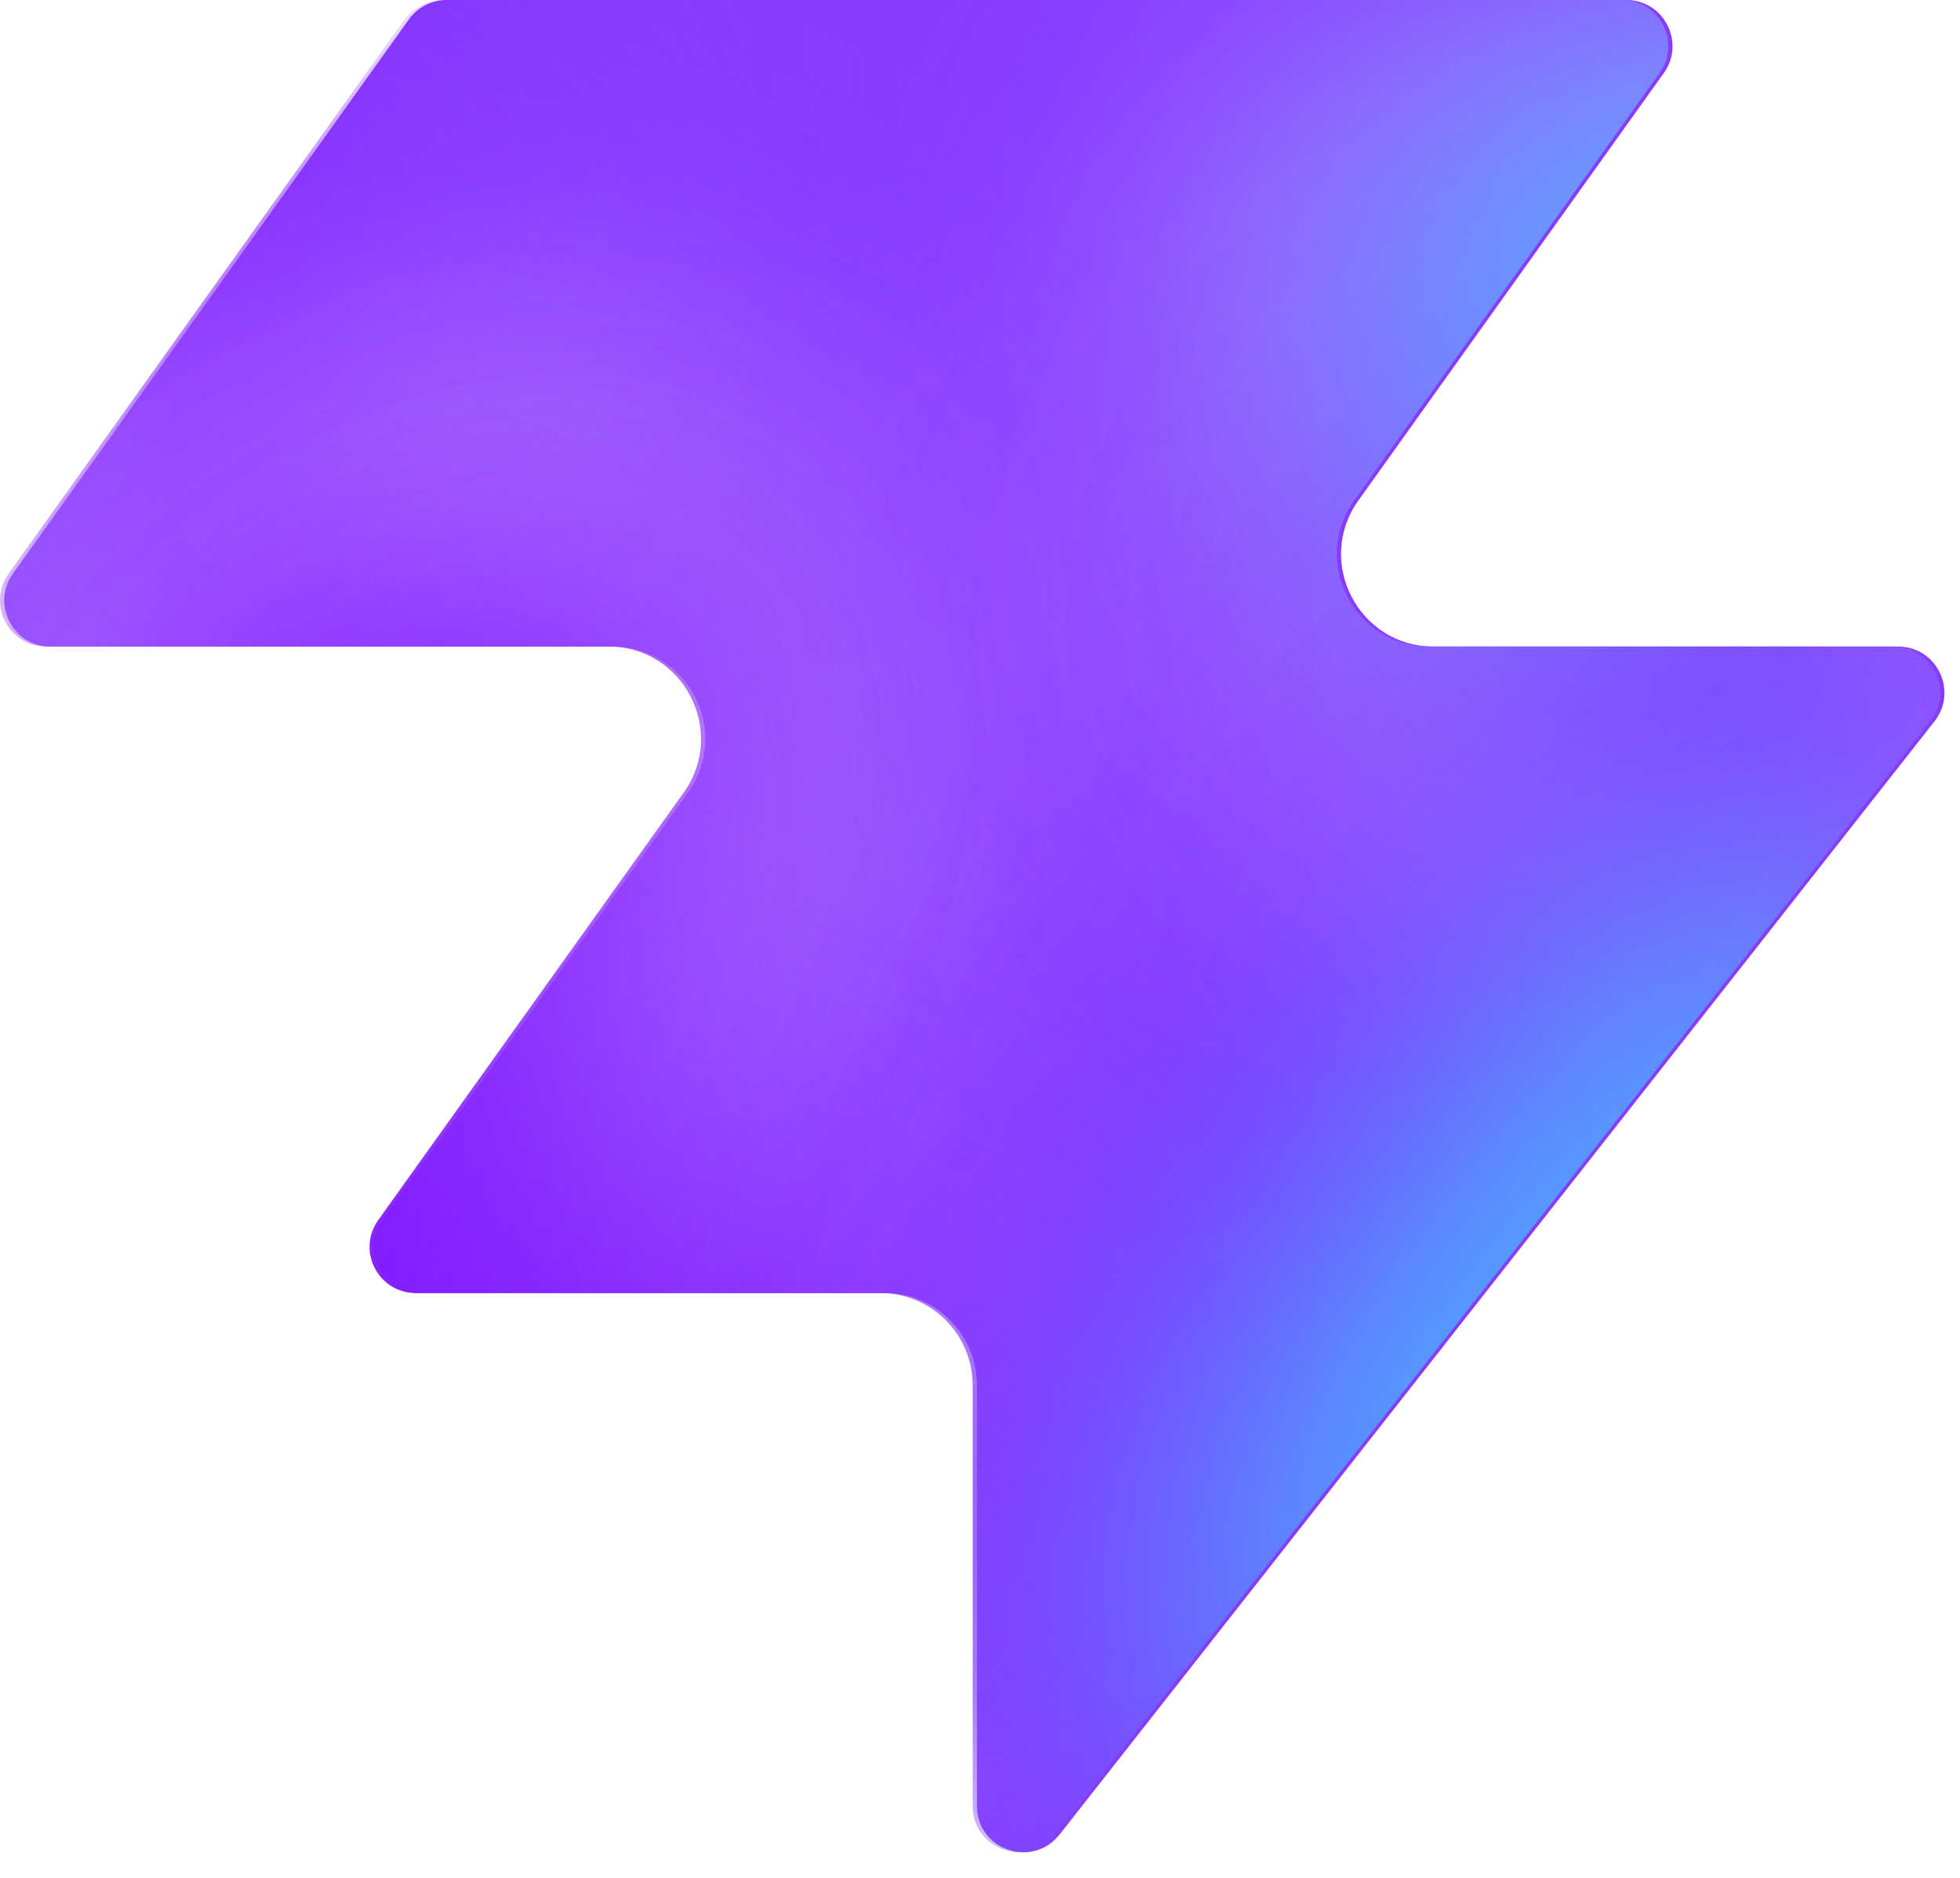
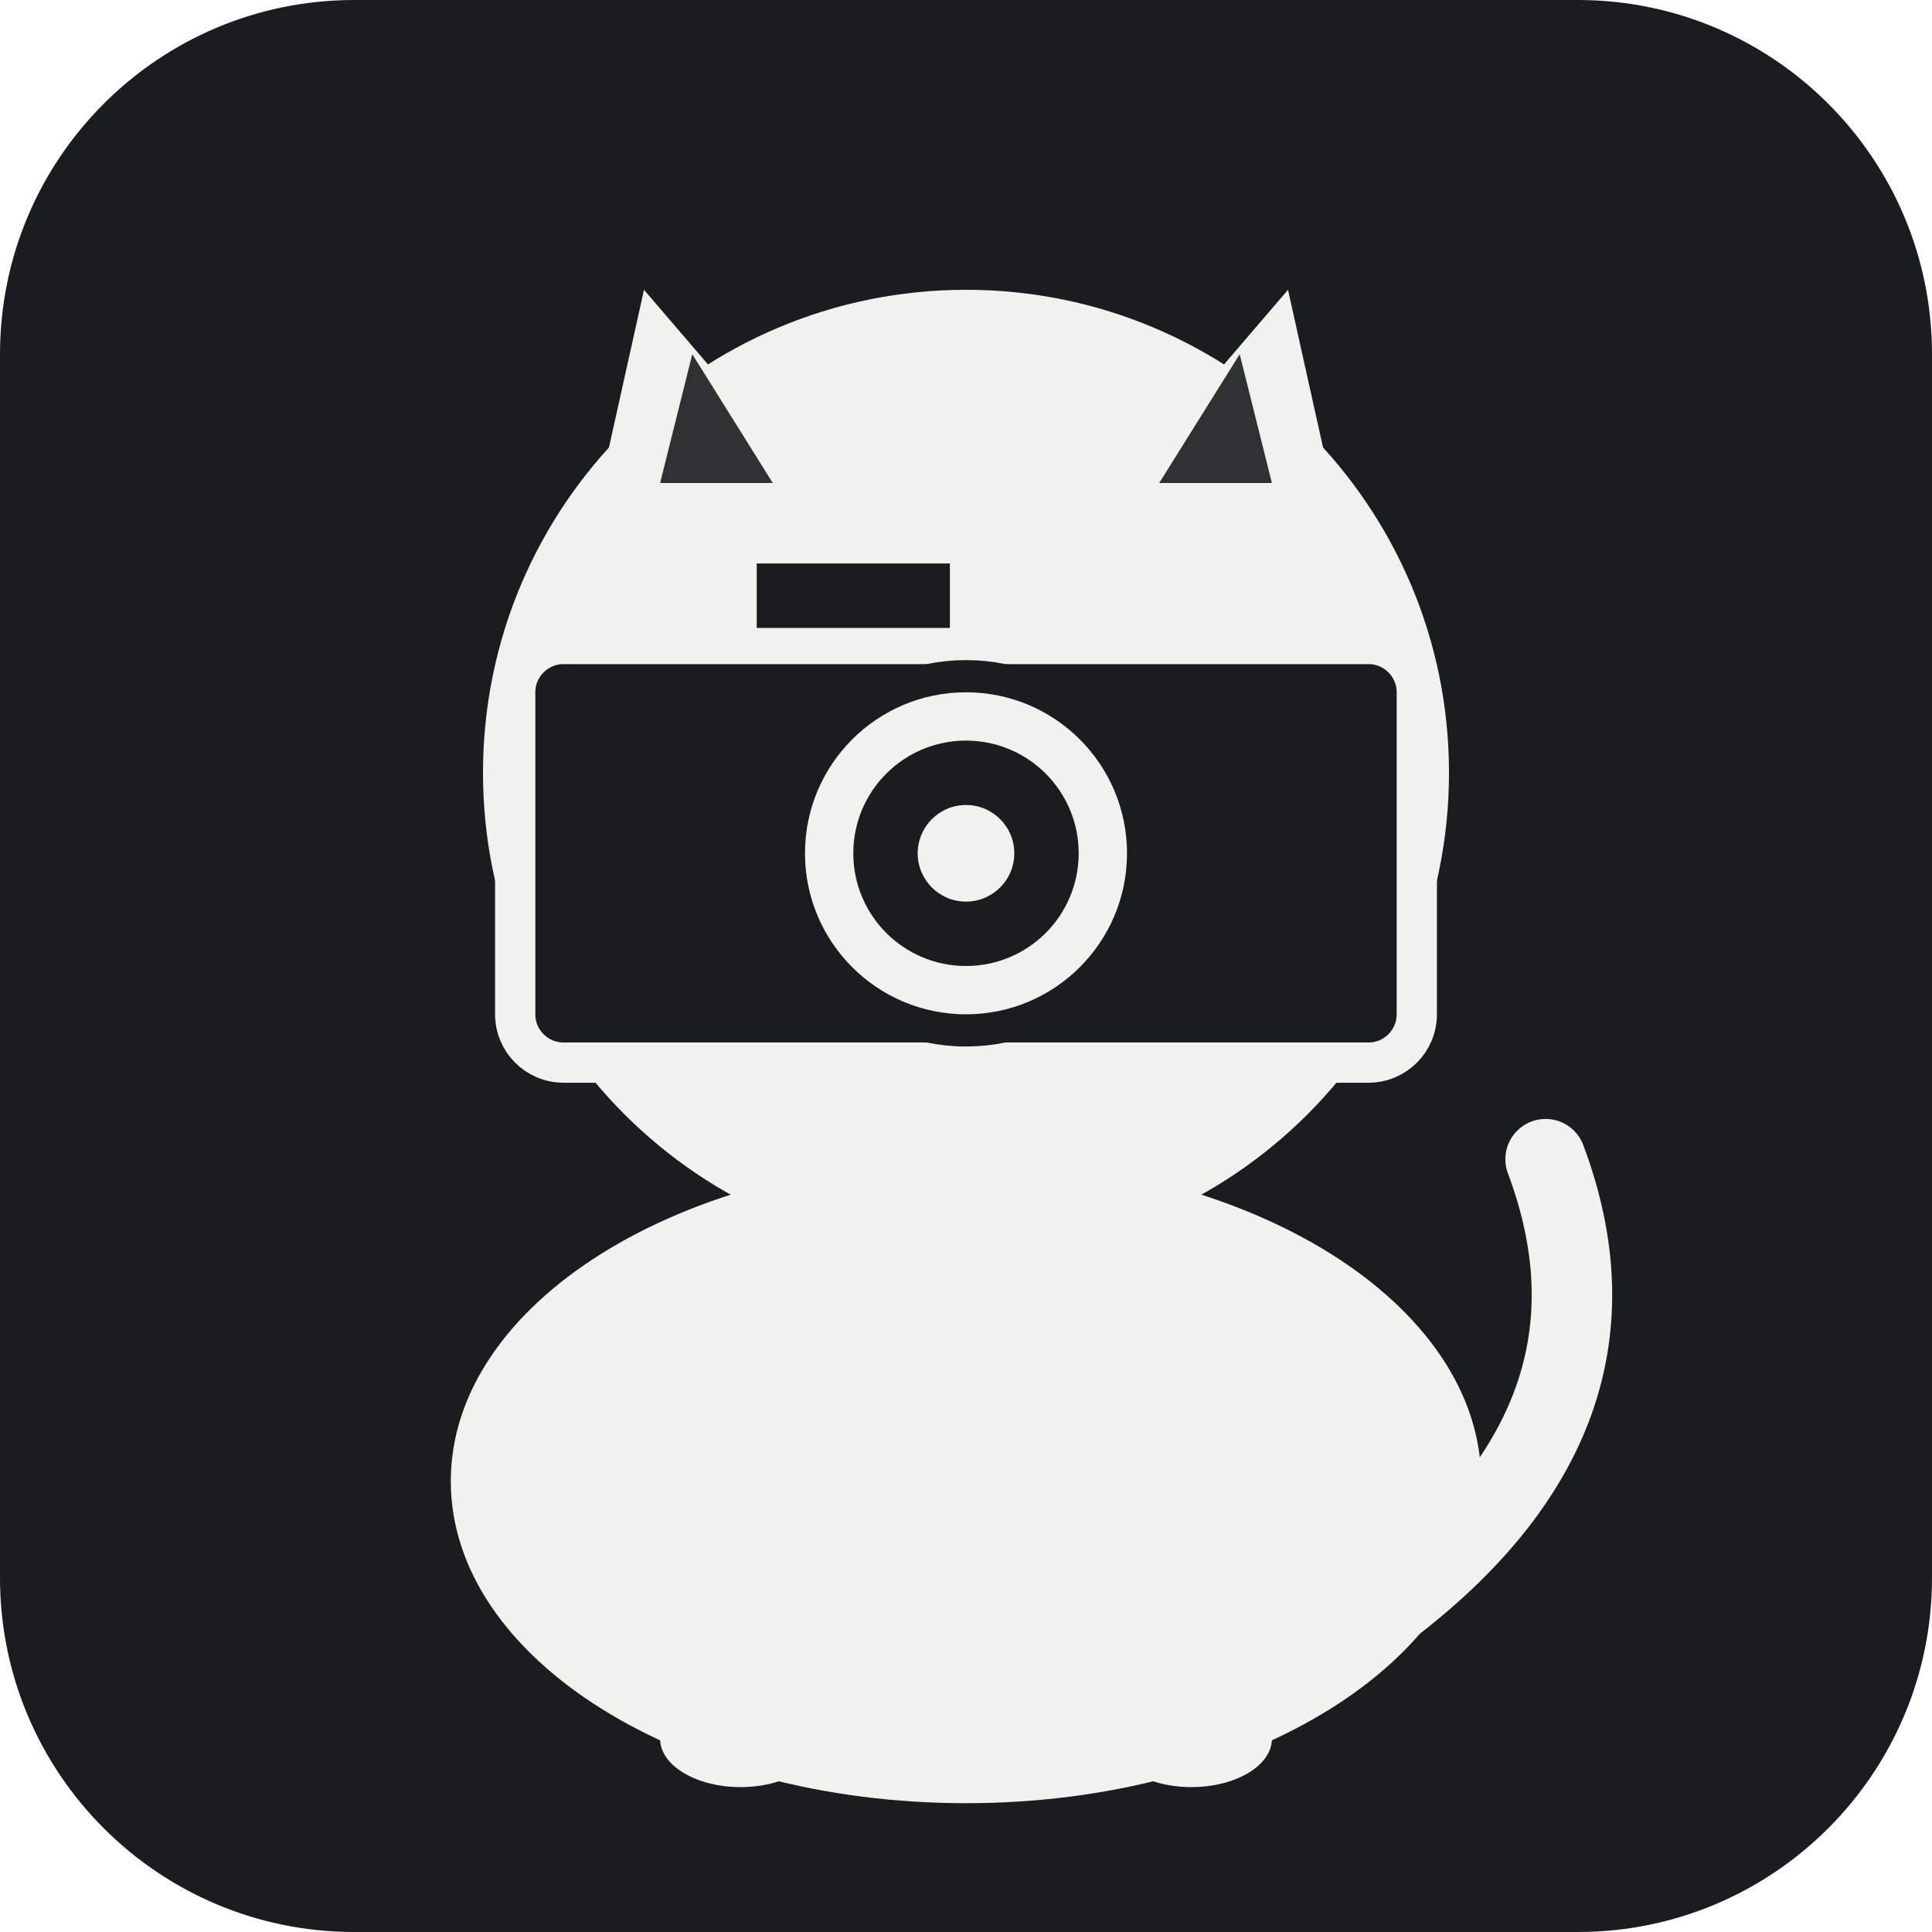
- <svg xmlns="http://www.w3.org/2000/svg" width="48" height="46" fill="none" viewBox="0 0 48 46">
-   <path fill="#863bff" d="M25.946 44.938c-.664.845-2.021.375-2.021-.698V33.937a2.26 2.26 0 0 0-2.262-2.262H10.287c-.92 0-1.456-1.04-.92-1.788l7.48-10.471c1.07-1.497 0-3.578-1.842-3.578H1.237c-.92 0-1.456-1.04-.92-1.788L10.013.474c.214-.297.556-.474.92-.474h28.894c.92 0 1.456 1.04.92 1.788l-7.48 10.471c-1.07 1.498 0 3.579 1.842 3.579h11.377c.943 0 1.473 1.088.89 1.83L25.947 44.94z" style="fill:#863bff;fill:color(display-p3 .525 .23 1);fill-opacity:1" />
-   <mask id="a" width="48" height="46" x="0" y="0" maskUnits="userSpaceOnUse" style="mask-type:alpha">
-     <path fill="#000" d="M25.842 44.938c-.664.844-2.021.375-2.021-.698V33.937a2.26 2.26 0 0 0-2.262-2.262H10.183c-.92 0-1.456-1.04-.92-1.788l7.48-10.471c1.07-1.498 0-3.579-1.842-3.579H1.133c-.92 0-1.456-1.04-.92-1.787L9.91.473c.214-.297.556-.474.92-.474h28.894c.92 0 1.456 1.04.92 1.788l-7.48 10.471c-1.07 1.498 0 3.578 1.842 3.578h11.377c.943 0 1.473 1.088.89 1.832L25.843 44.94z" style="fill:#000;fill-opacity:1" />
-   </mask>
-   <g mask="url(#a)">
-     <g filter="url(#b)">
-       <ellipse cx="5.508" cy="14.704" fill="#ede6ff" rx="5.508" ry="14.704" style="fill:#ede6ff;fill:color(display-p3 .927 .903 1);fill-opacity:1" transform="matrix(.00324 1 1 -.00324 -4.47 31.516)" />
-     </g>
-     <g filter="url(#c)">
-       <ellipse cx="10.399" cy="29.851" fill="#ede6ff" rx="10.399" ry="29.851" style="fill:#ede6ff;fill:color(display-p3 .927 .903 1);fill-opacity:1" transform="matrix(.00324 1 1 -.00324 -39.328 7.883)" />
-     </g>
-     <g filter="url(#d)">
-       <ellipse cx="5.508" cy="30.487" fill="#7e14ff" rx="5.508" ry="30.487" style="fill:#7e14ff;fill:color(display-p3 .492 .077 1);fill-opacity:1" transform="rotate(89.814 -25.913 -14.639)scale(1 -1)" />
-     </g>
-     <g filter="url(#e)">
-       <ellipse cx="5.508" cy="30.599" fill="#7e14ff" rx="5.508" ry="30.599" style="fill:#7e14ff;fill:color(display-p3 .492 .077 1);fill-opacity:1" transform="rotate(89.814 -32.644 -3.334)scale(1 -1)" />
-     </g>
-     <g filter="url(#f)">
-       <ellipse cx="5.508" cy="30.599" fill="#7e14ff" rx="5.508" ry="30.599" style="fill:#7e14ff;fill:color(display-p3 .492 .077 1);fill-opacity:1" transform="matrix(.00324 1 1 -.00324 -34.34 30.47)" />
-     </g>
-     <g filter="url(#g)">
-       <ellipse cx="14.072" cy="22.078" fill="#ede6ff" rx="14.072" ry="22.078" style="fill:#ede6ff;fill:color(display-p3 .927 .903 1);fill-opacity:1" transform="rotate(93.35 24.506 48.493)scale(-1 1)" />
-     </g>
-     <g filter="url(#h)">
-       <ellipse cx="3.47" cy="21.501" fill="#7e14ff" rx="3.47" ry="21.501" style="fill:#7e14ff;fill:color(display-p3 .492 .077 1);fill-opacity:1" transform="rotate(89.009 28.708 47.59)scale(-1 1)" />
-     </g>
-     <g filter="url(#i)">
-       <ellipse cx="3.47" cy="21.501" fill="#7e14ff" rx="3.47" ry="21.501" style="fill:#7e14ff;fill:color(display-p3 .492 .077 1);fill-opacity:1" transform="rotate(89.009 28.708 47.59)scale(-1 1)" />
-     </g>
-     <g filter="url(#j)">
-       <ellipse cx=".387" cy="8.972" fill="#7e14ff" rx="4.407" ry="29.108" style="fill:#7e14ff;fill:color(display-p3 .492 .077 1);fill-opacity:1" transform="rotate(39.51 .387 8.972)" />
-     </g>
-     <g filter="url(#k)">
-       <ellipse cx="47.523" cy="-6.092" fill="#7e14ff" rx="4.407" ry="29.108" style="fill:#7e14ff;fill:color(display-p3 .492 .077 1);fill-opacity:1" transform="rotate(37.892 47.523 -6.092)" />
-     </g>
-     <g filter="url(#l)">
-       <ellipse cx="41.412" cy="6.333" fill="#47bfff" rx="5.971" ry="9.665" style="fill:#47bfff;fill:color(display-p3 .28 .748 1);fill-opacity:1" transform="rotate(37.892 41.412 6.333)" />
-     </g>
-     <g filter="url(#m)">
-       <ellipse cx="-1.879" cy="38.332" fill="#7e14ff" rx="4.407" ry="29.108" style="fill:#7e14ff;fill:color(display-p3 .492 .077 1);fill-opacity:1" transform="rotate(37.892 -1.88 38.332)" />
-     </g>
-     <g filter="url(#n)">
-       <ellipse cx="-1.879" cy="38.332" fill="#7e14ff" rx="4.407" ry="29.108" style="fill:#7e14ff;fill:color(display-p3 .492 .077 1);fill-opacity:1" transform="rotate(37.892 -1.88 38.332)" />
-     </g>
-     <g filter="url(#o)">
-       <ellipse cx="35.651" cy="29.907" fill="#7e14ff" rx="4.407" ry="29.108" style="fill:#7e14ff;fill:color(display-p3 .492 .077 1);fill-opacity:1" transform="rotate(37.892 35.651 29.907)" />
-     </g>
-     <g filter="url(#p)">
-       <ellipse cx="38.418" cy="32.4" fill="#47bfff" rx="5.971" ry="15.297" style="fill:#47bfff;fill:color(display-p3 .28 .748 1);fill-opacity:1" transform="rotate(37.892 38.418 32.4)" />
-     </g>
+ <svg xmlns="http://www.w3.org/2000/svg" viewBox="0 0 120 120">
+   <rect width="120" height="120" rx="22" fill="#1a1d1f" />
+   <g fill="#f1f2ee">
+     <path d="M 86 100 Q 102 88 96 72" stroke="#f1f2ee" stroke-width="5" stroke-linecap="round" fill="none" />
+     <ellipse cx="60" cy="92" rx="32" ry="20" />
+     <ellipse cx="46" cy="108" rx="5" ry="3" />
+     <ellipse cx="74" cy="108" rx="5" ry="3" />
+     <circle cx="60" cy="48" r="30" />
+     <path d="M 36 36 L 40 18 L 52 32 Z" />
+     <path d="M 84 36 L 80 18 L 68 32 Z" />
+     <path d="M 41 30 L 43 22 L 48 30 Z" fill="#1a1d1f" opacity="0.9" />
+     <path d="M 79 30 L 77 22 L 72 30 Z" fill="#1a1d1f" opacity="0.9" />
+     <rect x="32" y="40" width="56" height="26" rx="3" fill="#1a1d1f" stroke="#f1f2ee" stroke-width="2.5" />
+     <rect x="46" y="34" width="14" height="6" rx="1" fill="#1a1d1f" stroke="#f1f2ee" stroke-width="2" />
+     <circle cx="76" cy="38" r="2.5" />
+     <circle cx="60" cy="53" r="11" stroke="#1a1d1f" stroke-width="2" />
+     <circle cx="60" cy="53" r="7" fill="#1a1d1f" />
+     <circle cx="60" cy="53" r="3" />
  </g>
-   <defs>
-     <filter id="b" width="60.045" height="41.654" x="-19.77" y="16.149" color-interpolation-filters="sRGB" filterUnits="userSpaceOnUse">
-       <feFlood flood-opacity="0" result="BackgroundImageFix" />
-       <feBlend in="SourceGraphic" in2="BackgroundImageFix" result="shape" />
-       <feGaussianBlur result="effect1_foregroundBlur_2002_17158" stdDeviation="7.659" />
-     </filter>
-     <filter id="c" width="90.34" height="51.437" x="-54.613" y="-7.533" color-interpolation-filters="sRGB" filterUnits="userSpaceOnUse">
-       <feFlood flood-opacity="0" result="BackgroundImageFix" />
-       <feBlend in="SourceGraphic" in2="BackgroundImageFix" result="shape" />
-       <feGaussianBlur result="effect1_foregroundBlur_2002_17158" stdDeviation="7.659" />
-     </filter>
-     <filter id="d" width="79.355" height="29.4" x="-49.64" y="2.03" color-interpolation-filters="sRGB" filterUnits="userSpaceOnUse">
-       <feFlood flood-opacity="0" result="BackgroundImageFix" />
-       <feBlend in="SourceGraphic" in2="BackgroundImageFix" result="shape" />
-       <feGaussianBlur result="effect1_foregroundBlur_2002_17158" stdDeviation="4.596" />
-     </filter>
-     <filter id="e" width="79.579" height="29.4" x="-45.045" y="20.029" color-interpolation-filters="sRGB" filterUnits="userSpaceOnUse">
-       <feFlood flood-opacity="0" result="BackgroundImageFix" />
-       <feBlend in="SourceGraphic" in2="BackgroundImageFix" result="shape" />
-       <feGaussianBlur result="effect1_foregroundBlur_2002_17158" stdDeviation="4.596" />
-     </filter>
-     <filter id="f" width="79.579" height="29.4" x="-43.513" y="21.178" color-interpolation-filters="sRGB" filterUnits="userSpaceOnUse">
-       <feFlood flood-opacity="0" result="BackgroundImageFix" />
-       <feBlend in="SourceGraphic" in2="BackgroundImageFix" result="shape" />
-       <feGaussianBlur result="effect1_foregroundBlur_2002_17158" stdDeviation="4.596" />
-     </filter>
-     <filter id="g" width="74.749" height="58.852" x="15.756" y="-17.901" color-interpolation-filters="sRGB" filterUnits="userSpaceOnUse">
-       <feFlood flood-opacity="0" result="BackgroundImageFix" />
-       <feBlend in="SourceGraphic" in2="BackgroundImageFix" result="shape" />
-       <feGaussianBlur result="effect1_foregroundBlur_2002_17158" stdDeviation="7.659" />
-     </filter>
-     <filter id="h" width="61.377" height="25.362" x="23.548" y="2.284" color-interpolation-filters="sRGB" filterUnits="userSpaceOnUse">
-       <feFlood flood-opacity="0" result="BackgroundImageFix" />
-       <feBlend in="SourceGraphic" in2="BackgroundImageFix" result="shape" />
-       <feGaussianBlur result="effect1_foregroundBlur_2002_17158" stdDeviation="4.596" />
-     </filter>
-     <filter id="i" width="61.377" height="25.362" x="23.548" y="2.284" color-interpolation-filters="sRGB" filterUnits="userSpaceOnUse">
-       <feFlood flood-opacity="0" result="BackgroundImageFix" />
-       <feBlend in="SourceGraphic" in2="BackgroundImageFix" result="shape" />
-       <feGaussianBlur result="effect1_foregroundBlur_2002_17158" stdDeviation="4.596" />
-     </filter>
-     <filter id="j" width="56.045" height="63.649" x="-27.636" y="-22.853" color-interpolation-filters="sRGB" filterUnits="userSpaceOnUse">
-       <feFlood flood-opacity="0" result="BackgroundImageFix" />
-       <feBlend in="SourceGraphic" in2="BackgroundImageFix" result="shape" />
-       <feGaussianBlur result="effect1_foregroundBlur_2002_17158" stdDeviation="4.596" />
-     </filter>
-     <filter id="k" width="54.814" height="64.646" x="20.116" y="-38.415" color-interpolation-filters="sRGB" filterUnits="userSpaceOnUse">
-       <feFlood flood-opacity="0" result="BackgroundImageFix" />
-       <feBlend in="SourceGraphic" in2="BackgroundImageFix" result="shape" />
-       <feGaussianBlur result="effect1_foregroundBlur_2002_17158" stdDeviation="4.596" />
-     </filter>
-     <filter id="l" width="33.541" height="35.313" x="24.641" y="-11.323" color-interpolation-filters="sRGB" filterUnits="userSpaceOnUse">
-       <feFlood flood-opacity="0" result="BackgroundImageFix" />
-       <feBlend in="SourceGraphic" in2="BackgroundImageFix" result="shape" />
-       <feGaussianBlur result="effect1_foregroundBlur_2002_17158" stdDeviation="4.596" />
-     </filter>
-     <filter id="m" width="54.814" height="64.646" x="-29.286" y="6.009" color-interpolation-filters="sRGB" filterUnits="userSpaceOnUse">
-       <feFlood flood-opacity="0" result="BackgroundImageFix" />
-       <feBlend in="SourceGraphic" in2="BackgroundImageFix" result="shape" />
-       <feGaussianBlur result="effect1_foregroundBlur_2002_17158" stdDeviation="4.596" />
-     </filter>
-     <filter id="n" width="54.814" height="64.646" x="-29.286" y="6.009" color-interpolation-filters="sRGB" filterUnits="userSpaceOnUse">
-       <feFlood flood-opacity="0" result="BackgroundImageFix" />
-       <feBlend in="SourceGraphic" in2="BackgroundImageFix" result="shape" />
-       <feGaussianBlur result="effect1_foregroundBlur_2002_17158" stdDeviation="4.596" />
-     </filter>
-     <filter id="o" width="54.814" height="64.646" x="8.244" y="-2.416" color-interpolation-filters="sRGB" filterUnits="userSpaceOnUse">
-       <feFlood flood-opacity="0" result="BackgroundImageFix" />
-       <feBlend in="SourceGraphic" in2="BackgroundImageFix" result="shape" />
-       <feGaussianBlur result="effect1_foregroundBlur_2002_17158" stdDeviation="4.596" />
-     </filter>
-     <filter id="p" width="39.409" height="43.623" x="18.713" y="10.588" color-interpolation-filters="sRGB" filterUnits="userSpaceOnUse">
-       <feFlood flood-opacity="0" result="BackgroundImageFix" />
-       <feBlend in="SourceGraphic" in2="BackgroundImageFix" result="shape" />
-       <feGaussianBlur result="effect1_foregroundBlur_2002_17158" stdDeviation="4.596" />
-     </filter>
-   </defs>
</svg>
